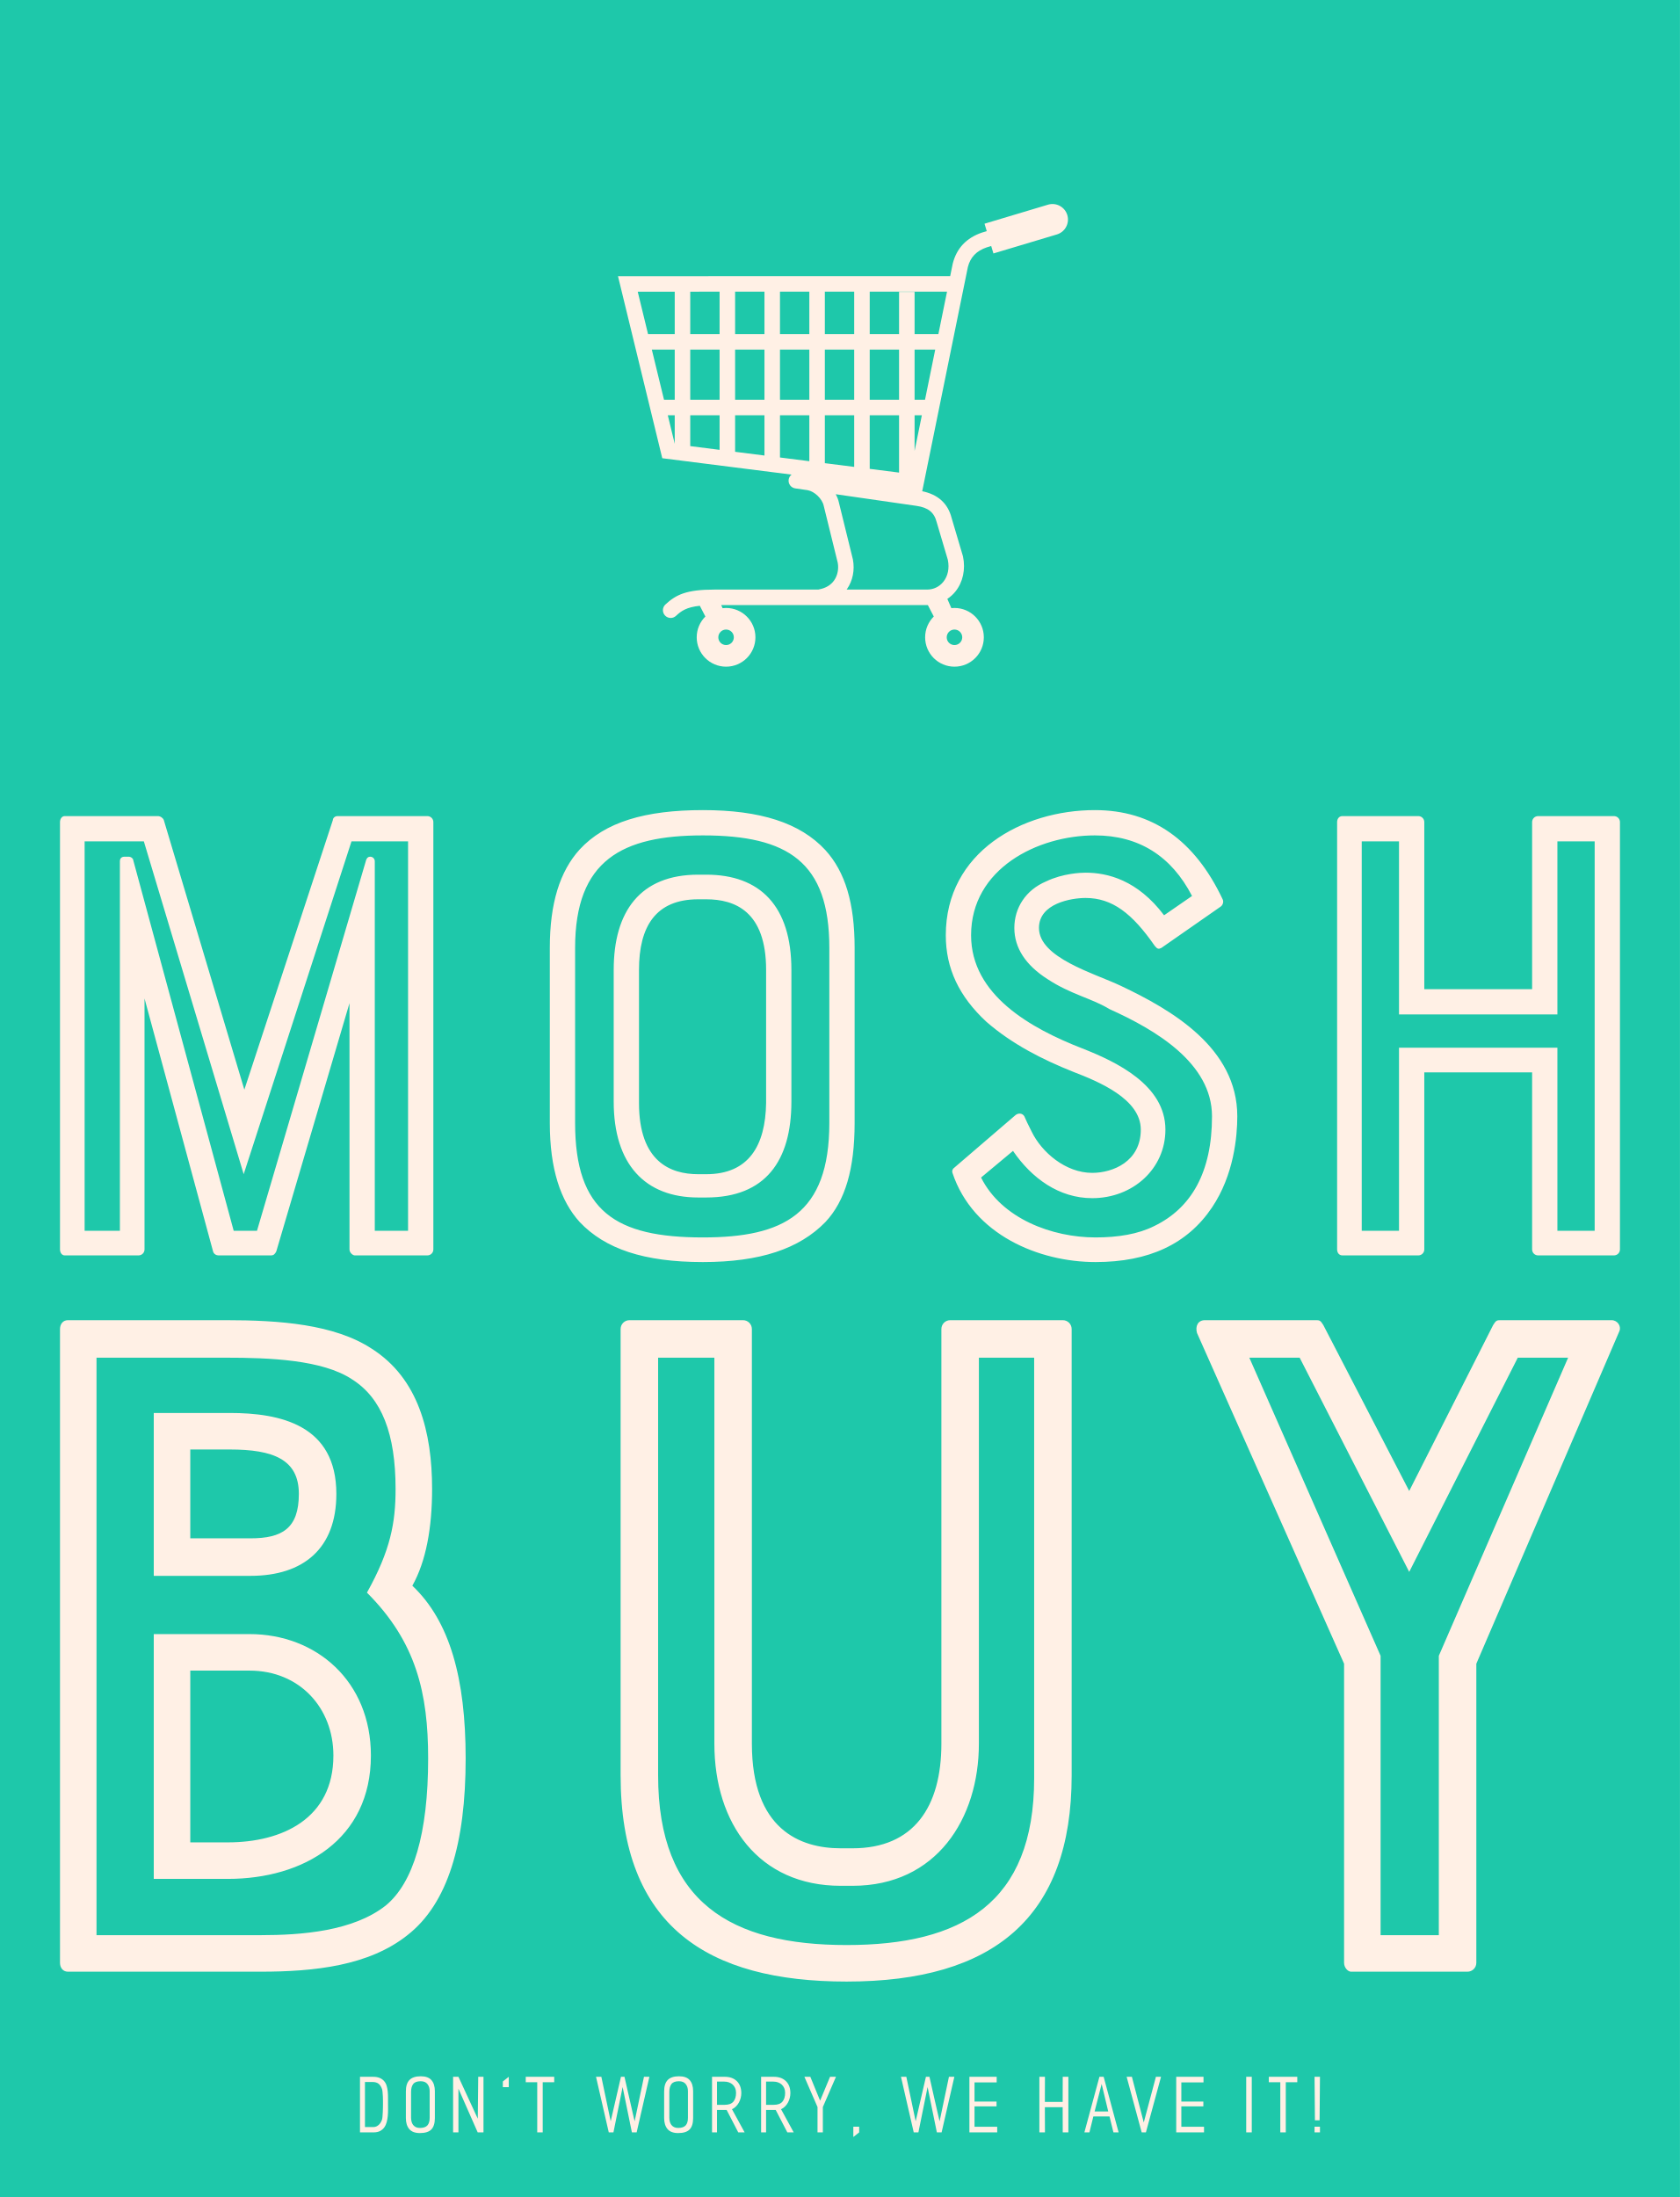
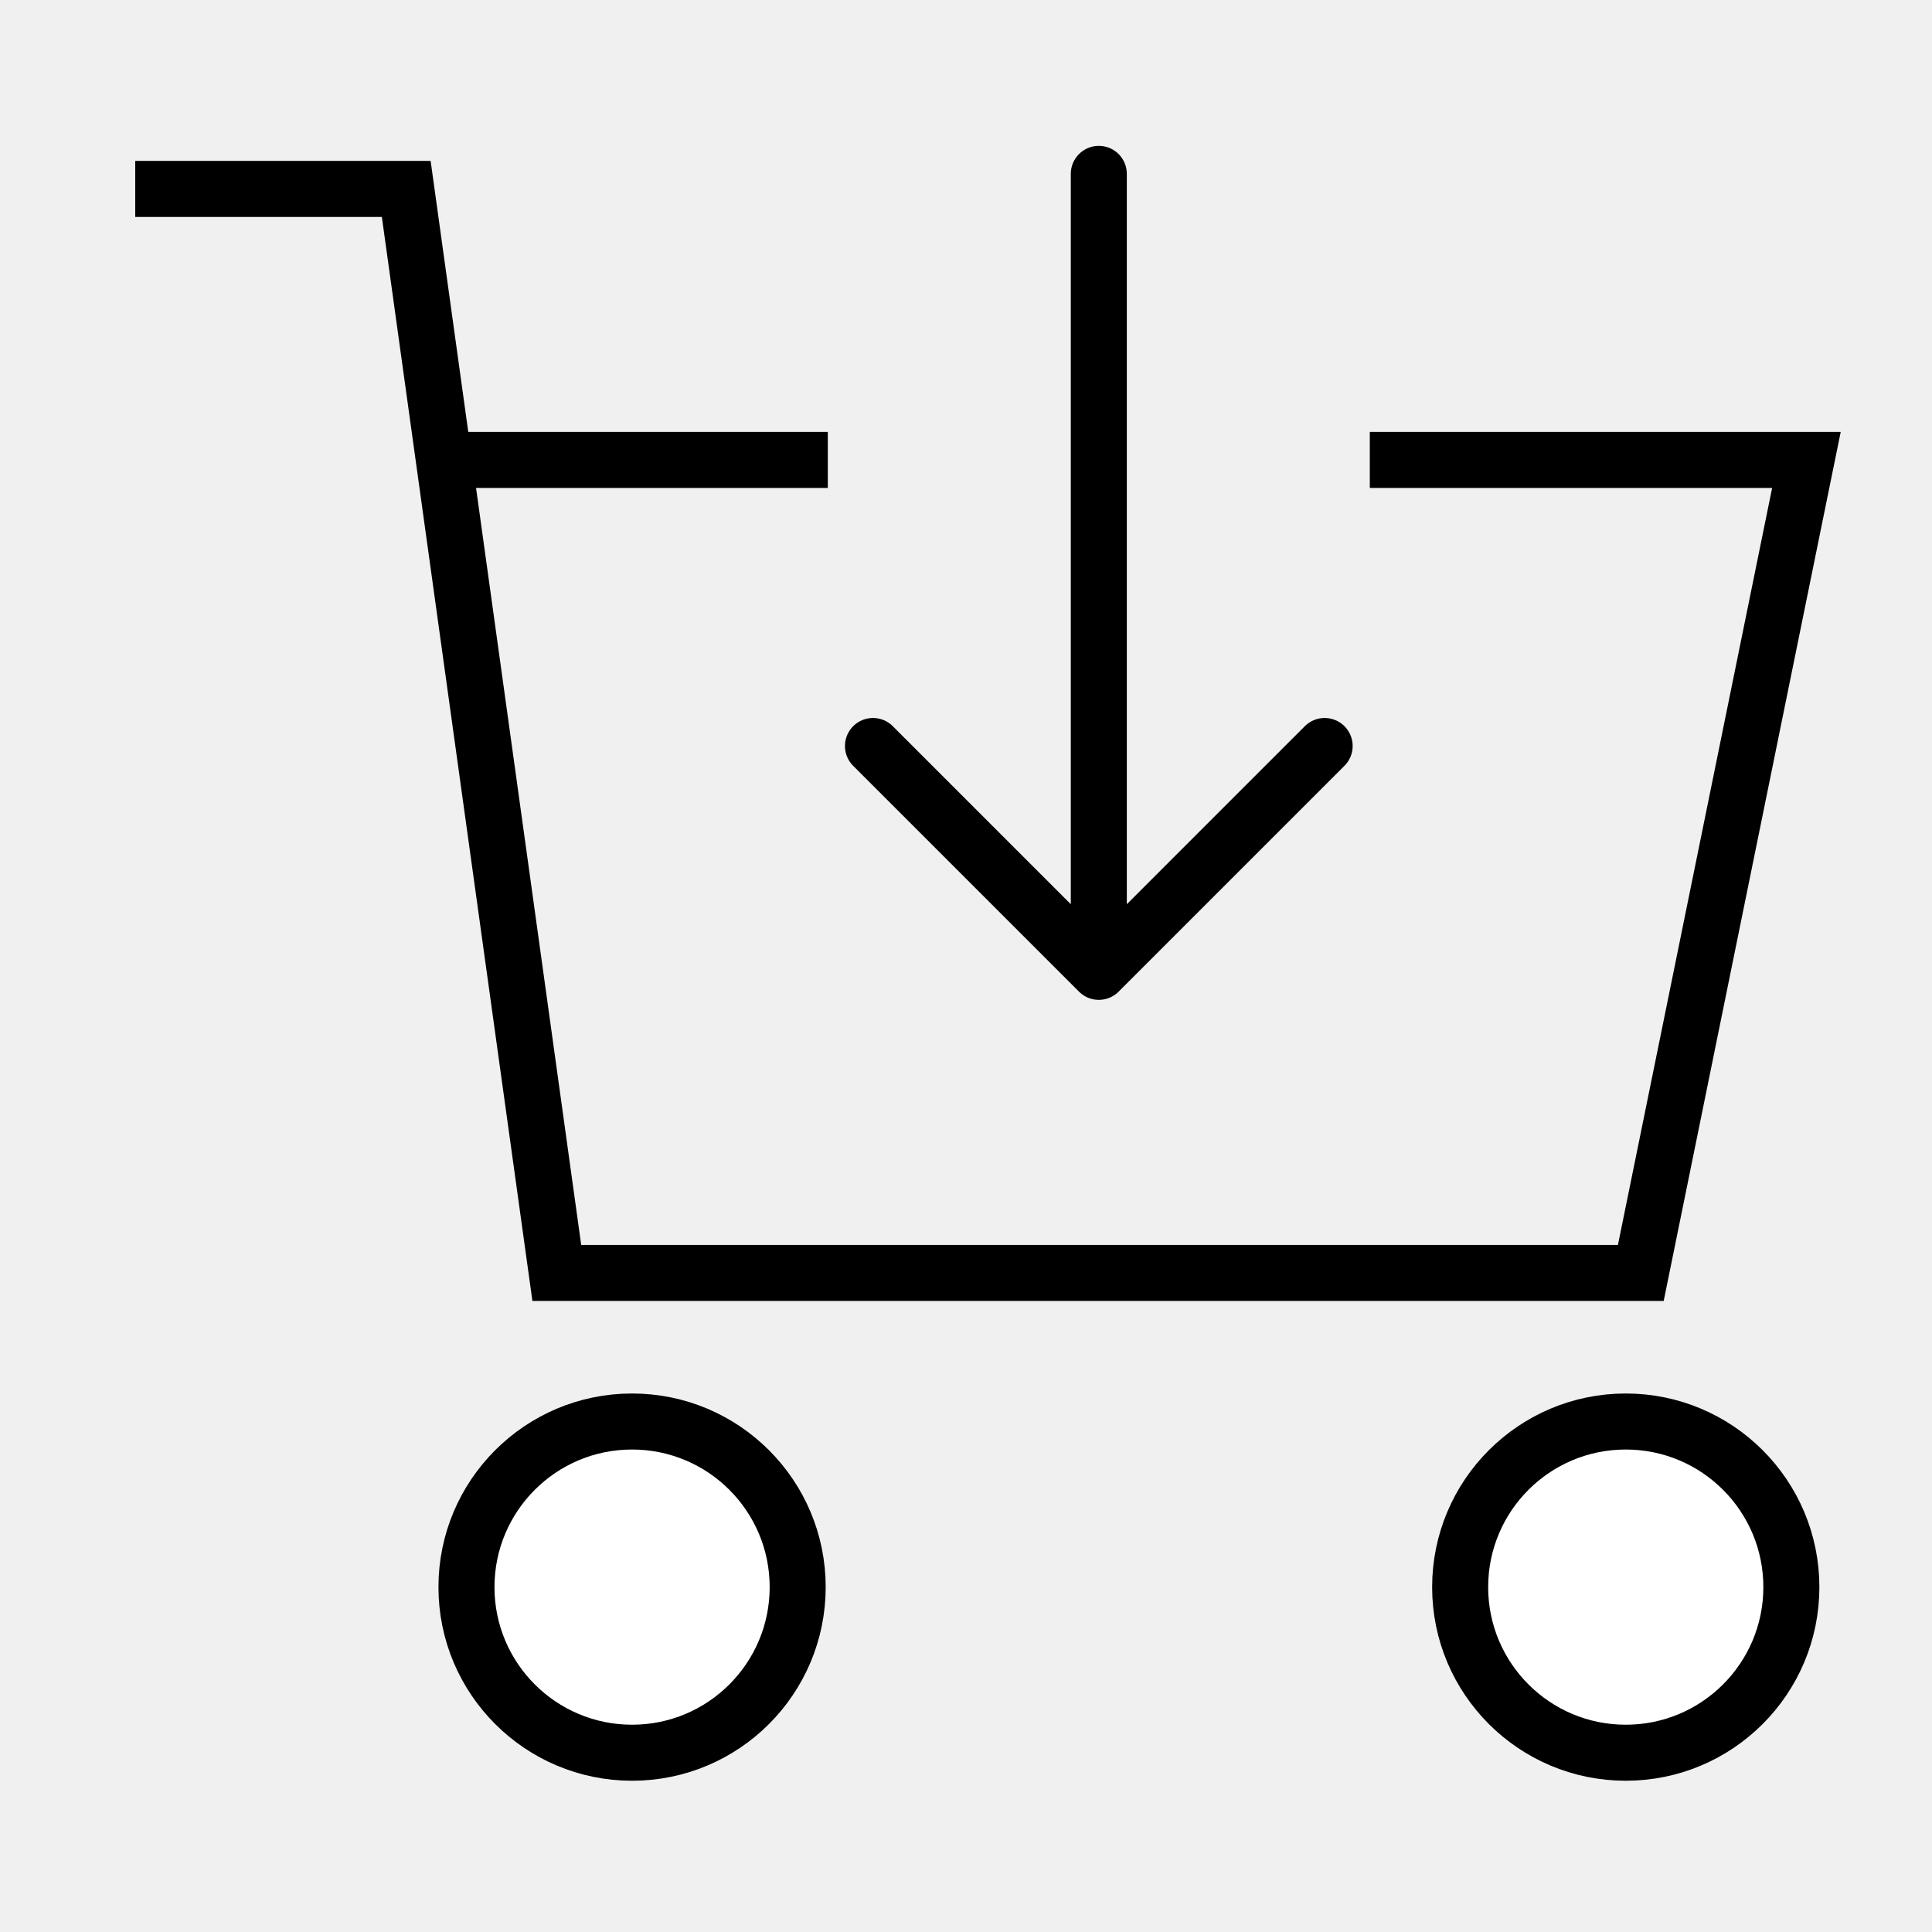
- <svg xmlns="http://www.w3.org/2000/svg" version="1.1" width="2426.915" height="3173.351" viewBox="0 0 2426.915 3173.351">
-   <rect fill="#1ec8aa" width="2426.915" height="3173.351" />
-   <g transform="scale(8.667552) translate(10, 10)">
-     <defs id="SvgjsDefs3605" />
-     <g id="SvgjsG3606" featureKey="symbolFeature-0" transform="matrix(0.8647792,0,0,0.8647792,86.89552,19.1235)" fill="#fff0e5">
-       <path d="M93.66,7.771c-0.475-1.581-2.14-2.48-3.723-2.005L77.703,9.432l0.43,1.433l-0.913,0.273  c-3.005,1.026-4.899,3.021-5.646,5.995l-0.487,2.393L7.059,19.541l8.535,35.081l24.919,3.157c-0.292,0.229-0.501,0.565-0.559,0.962  c-0.118,0.818,0.449,1.576,1.267,1.694l2.383,0.344c0.009,0.001,0.017,0.005,0.025,0.007c1.305,0.228,2.797,1.661,3.081,2.997  l2.703,10.977c0.221,1.178-0.032,2.439-0.675,3.377c-0.641,0.932-1.639,1.527-2.965,1.771c-0.034,0.006-0.064,0.02-0.098,0.028  H25.619c-5.347,0-7.368,0.969-9.422,2.877c-0.605,0.562-0.64,1.509-0.078,2.113c0.294,0.317,0.695,0.479,1.096,0.479  c0.364,0,0.729-0.133,1.018-0.4c1.039-0.965,2.021-1.672,4.598-1.947l1.072,2.067c-1.031,1.024-1.67,2.442-1.67,4.009  c0,3.125,2.536,5.658,5.66,5.658c3.122,0,5.656-2.531,5.656-5.658c0-3.121-2.534-5.656-5.656-5.656  c-0.228,0-0.451,0.018-0.671,0.043l-0.266-0.592h39.663c0.058,0,0.113-0.008,0.17-0.01l-0.006,0.004l1.141,2.202  c-1.029,1.024-1.667,2.442-1.667,4.009c0,3.127,2.53,5.658,5.656,5.658s5.656-2.531,5.656-5.658c0-3.121-2.53-5.656-5.656-5.656  c-0.204,0-0.405,0.012-0.604,0.033l-0.772-1.781c0.57-0.383,1.092-0.845,1.536-1.393c1.469-1.81,2.007-4.289,1.478-6.803  l-2.187-7.385c-0.723-2.853-2.683-4.588-5.8-5.194l0.134,0.017l8.792-43.174c0.481-1.915,1.655-3.13,3.643-3.81l0.858-0.257  l0.429,1.433l12.234-3.665C93.237,11.021,94.133,9.356,93.66,7.771z M17.996,51.841l-1.338-5.501h1.338V51.841z M17.996,43.349  H15.93l-2.35-9.66h4.416V43.349z M17.996,30.698h-5.144l-1.987-8.167l7.13-0.001V30.698z M26.642,53.007l-5.655-0.717v-5.95h5.655  V53.007z M26.642,43.349h-5.655v-9.66h5.655V43.349z M26.642,30.698h-5.655v-8.169l5.655-0.001V30.698z M35.29,54.103l-5.657-0.717  V46.34h5.657V54.103z M35.29,43.349h-5.657v-9.66h5.657V43.349z M35.29,30.698h-5.657v-8.17l5.657-0.001V30.698z M43.938,55.198  l-5.657-0.717V46.34h5.657V55.198z M43.938,43.349h-5.657v-9.66h5.657V43.349z M43.938,30.698h-5.657v-8.172l5.657-0.001V30.698z   M27.893,87.637c0.824,0,1.495,0.672,1.495,1.496c0,0.83-0.67,1.494-1.495,1.494c-0.827,0-1.497-0.664-1.497-1.494  C26.396,88.309,27.066,87.637,27.893,87.637z M55.577,33.689h5.655v9.66h-5.655V33.689z M55.577,46.34h5.655v11.05l-5.655-0.717  V46.34z M46.929,22.523l5.656-0.001v8.176h-5.656V22.523z M46.929,33.689h5.656v9.66h-5.656V33.689z M46.929,46.34h5.656v9.954  l-5.656-0.717V46.34z M71.913,87.637c0.822,0,1.495,0.672,1.495,1.496c0,0.83-0.673,1.494-1.495,1.494  c-0.83,0-1.497-0.664-1.497-1.494C70.416,88.309,71.083,87.637,71.913,87.637z M68.48,66.941l2.154,7.265  c0.329,1.63,0.016,3.136-0.884,4.245c-0.777,0.957-1.89,1.484-3.132,1.484H51.121c0.026-0.036,0.056-0.068,0.081-0.105  c1.101-1.602,1.521-3.65,1.133-5.703l-2.709-11.012c-0.113-0.53-0.329-1.052-0.601-1.555l15.542,2.24  C66.834,64.125,67.999,65.047,68.48,66.941z M64.225,53.219V46.34h1.401L64.225,53.219z M66.235,43.349h-2.011v-9.66h3.978  L66.235,43.349z M68.812,30.698h-4.587v-8.129h-2.992v8.129h-5.655v-8.176l14.9-0.003L68.812,30.698z" />
-     </g>
-     <g id="SvgjsG3607" featureKey="nameFeature-0" transform="matrix(2.773038,0,0,2.773038,-10.42663,88.28499)" fill="#fff0e5">
-       <path d="M24.68 38.52 l0 -23.4 l-3.4 0 l-6.48 20 l-6 -20 l-3.56 0 l0 23.4 l2.12 0 l0 -22.2 c0 -0.16 0.08 -0.28 0.28 -0.28 l0.24 0 c0.16 0 0.28 0.12 0.28 0.2 l6.04 22.28 l1.4 0 l6.56 -22.28 c0.04 -0.12 0.12 -0.2 0.24 -0.2 c0.16 0 0.28 0.12 0.28 0.28 l0 22.2 l2 0 z M25.84 13.6 c0.2 0 0.36 0.16 0.36 0.36 l0 25.68 c0 0.2 -0.16 0.36 -0.36 0.36 l-4.36 0 c-0.12 0 -0.32 -0.16 -0.32 -0.36 l0 -14.8 l-4.4 14.92 c-0.08 0.16 -0.16 0.24 -0.32 0.24 l-3.16 0 c-0.12 0 -0.28 -0.08 -0.32 -0.24 l-4.12 -15.2 l0 15.08 c0 0.2 -0.16 0.36 -0.36 0.36 l-4.44 0 c-0.16 0 -0.28 -0.16 -0.28 -0.36 l0 -25.68 c0 -0.2 0.12 -0.36 0.28 -0.36 l5.6 0 c0.16 0 0.32 0.12 0.36 0.24 l4.84 16.2 l5.32 -16.2 c0 -0.12 0.12 -0.24 0.28 -0.24 l5.4 0 z M50 32.04 l0 -10.52 c0 -5.16 -2.48 -6.76 -7.6 -6.76 c-4.84 0 -7.68 1.48 -7.68 6.76 l0 10.52 c0 5.32 2.44 6.88 7.68 6.88 c4.84 0 7.6 -1.4 7.6 -6.88 z M42.6 17.12 c3.24 0 5.12 1.88 5.12 5.72 l0 7.92 c0 3.56 -1.56 5.76 -5.12 5.76 l-0.48 0 c-3.2 0 -5.08 -2 -5.08 -5.76 l0 -7.92 c0 -3.52 1.6 -5.72 5.08 -5.72 l0.48 0 z M42.4 13.24 c3.44 0 5.84 0.76 7.36 2.4 c1.2 1.32 1.76 3.2 1.76 5.88 l0 10.52 c0 2.76 -0.56 4.68 -1.76 5.96 c-1.56 1.6 -3.92 2.4 -7.36 2.4 c-3.56 0 -5.88 -0.8 -7.4 -2.4 c-1.16 -1.28 -1.8 -3.2 -1.8 -5.96 l0 -10.52 c0 -2.68 0.6 -4.6 1.8 -5.92 c1.52 -1.64 3.92 -2.36 7.4 -2.36 z M46.2 30.84 l0 -8 c0 -3.52 -1.88 -4.24 -3.6 -4.24 l-0.48 0 c-2.56 0 -3.56 1.64 -3.56 4.24 l0 8 c0 3.52 1.88 4.28 3.56 4.28 l0.48 0 c2.56 0 3.56 -1.72 3.6 -4.28 z M69.52 38.24 c2.24 -1.08 3.48 -3.24 3.48 -6.6 c0 -3.2 -3.4 -5.2 -6.16 -6.44 c-1.04 -0.64 -2.32 -0.88 -3.72 -1.8 c-1.32 -0.84 -2 -1.88 -2 -3.08 s0.68 -2.28 1.92 -2.8 c1 -0.48 2.08 -0.52 2.36 -0.52 c1.32 0 3.12 0.44 4.72 2.56 l1.68 -1.16 c-1.24 -2.4 -3.2 -3.64 -5.84 -3.64 c-3.44 0 -7.44 2 -7.44 6 c0 3.6 3.6 5.6 6.68 6.8 c2.04 0.8 5 2.2 5 4.88 c0 2.36 -1.96 4.12 -4.4 4.12 c-2 0 -3.64 -1.2 -4.76 -2.84 l-1.92 1.6 c1.24 2.48 4.28 3.6 6.88 3.6 c1.36 0 2.56 -0.2 3.52 -0.68 z M67.52 23.8 c3.04 1.44 7 3.72 7 7.84 c0 1.2 -0.2 3.52 -1.52 5.48 c-1.48 2.2 -3.8 3.28 -7 3.28 c-3.4 0 -7.36 -1.64 -8.6 -5.36 c-0.04 -0.12 0 -0.24 0.12 -0.32 l3.68 -3.16 c0.16 -0.12 0.4 -0.12 0.52 0.08 c0.08 0.2 0.24 0.52 0.44 0.92 c0.6 1.24 2.04 2.48 3.64 2.48 c1.24 0 2.92 -0.68 2.92 -2.6 c0 -1.84 -2.52 -2.88 -4.08 -3.48 c-1.8 -0.72 -3.64 -1.64 -5.2 -3 c-1.64 -1.52 -2.44 -3.2 -2.44 -5.2 c0 -5 4.6 -7.52 8.96 -7.52 c3.44 0 6 1.8 7.68 5.36 c0.08 0.16 0 0.36 -0.12 0.44 l-3.56 2.48 c-0.16 0.08 -0.24 0.08 -0.4 -0.12 c-1.36 -1.96 -2.56 -2.88 -4.16 -2.88 c-0.84 0 -2.8 0.32 -2.8 1.8 c0 1.8 3.32 2.72 4.92 3.48 z M96 38.52 l0 -23.4 l-2.24 0 l0 10.4 l-9.52 0 l0 -10.4 l-2.24 0 l0 23.4 l2.24 0 l0 -11 l9.52 0 l0 11 l2.24 0 z M92.24 24 l0 -10.04 c0 -0.2 0.16 -0.36 0.36 -0.36 l4.56 0 c0.2 0 0.36 0.16 0.36 0.36 l0 25.68 c0 0.2 -0.16 0.36 -0.36 0.36 l-4.56 0 c-0.2 0 -0.36 -0.16 -0.36 -0.36 l0 -10.64 l-6.48 0 l0 10.64 c0 0.2 -0.16 0.36 -0.36 0.36 l-4.56 0 c-0.2 0 -0.32 -0.16 -0.32 -0.36 l0 -25.68 c0 -0.2 0.12 -0.36 0.32 -0.36 l4.56 0 c0.2 0 0.36 0.16 0.36 0.36 l0 10.04 l6.48 0 z" />
-     </g>
-     <g id="SvgjsG3608" featureKey="nameFeature-1" transform="matrix(4.11257,0,0,4.11257,-15.46326,154.0691)" fill="#fff0e5">
-       <path d="M18.84 20.44 c0 1.56 -0.24 2.92 -0.8 3.92 c1.52 1.44 2.16 3.76 2.16 7 c0 3.44 -0.72 5.88 -2.36 7.16 c-1.56 1.24 -3.76 1.48 -5.96 1.48 l-7.8 0 c-0.2 0 -0.32 -0.16 -0.32 -0.36 l0 -25.68 c0 -0.2 0.12 -0.36 0.32 -0.36 l6.4 0 c2.16 0 4.4 0.16 5.92 1.16 c1.88 1.2 2.44 3.36 2.44 5.68 z M16.96 37.32 c1.12 -0.92 1.72 -2.92 1.72 -5.96 c0 -2.64 -0.48 -4.72 -2.48 -6.72 c0.96 -1.72 1.16 -2.84 1.16 -4.2 c0 -2.24 -0.56 -3.68 -1.76 -4.44 c-1.2 -0.8 -3.36 -0.88 -5.12 -0.88 l-5.24 0 l0 23.4 l6.64 0 c1.68 0 3.76 -0.16 5.08 -1.2 z M7.56 26.32 l3.88 0 c2.72 0 4.92 1.92 4.92 4.92 c0 3.4 -2.72 5 -5.8 5 l-3 0 l0 -9.92 z M11.48 23.96 l-3.92 0 l0 -6.6 l3.08 0 c2.04 0 4.32 0.48 4.32 3.28 c0 2.2 -1.32 3.32 -3.48 3.32 z M10.56 34.76 c2.2 0 4.28 -0.96 4.28 -3.52 c0 -1.92 -1.36 -3.44 -3.4 -3.44 l-2.4 0 l0 6.96 l1.52 0 z M9.04 18.84 l0 3.6 l2.44 0 c1.28 0 1.96 -0.4 1.96 -1.8 s-1.04 -1.8 -2.8 -1.8 l-1.6 0 z M43.24 32.16 l0 -17.04 l-2.24 0 l0 15.64 c0 3.04 -1.72 5.76 -5.12 5.76 l-0.48 0 c-3.32 0 -5.12 -2.52 -5.12 -5.76 l0 -15.64 l-2.28 0 l0 16.92 c0 5.16 2.96 6.88 7.64 6.88 c4.64 0 7.6 -1.68 7.6 -6.76 z M39.48 30.76 l0 -16.8 c0 -0.2 0.16 -0.36 0.36 -0.36 l4.56 0 c0.2 0 0.36 0.16 0.36 0.36 l0 18.08 c0 5.76 -3.16 8.36 -9.12 8.36 c-5.64 0 -9.16 -2.24 -9.16 -8.36 l0 -18.08 c0 -0.2 0.16 -0.36 0.36 -0.36 l4.6 0 c0.2 0 0.36 0.16 0.36 0.36 l0 16.8 c0 3.48 1.96 4.24 3.6 4.24 l0.48 0 c2.48 0 3.6 -1.68 3.6 -4.24 z M59.64 27.2 l5.24 -12.08 l-2.04 0 l-4.4 8.68 l-4.44 -8.68 l-2.04 0 l5.32 12.08 l0 11.32 l2.36 0 l0 -11.32 z M58.44 20.52 l3.4 -6.72 c0.12 -0.2 0.16 -0.2 0.32 -0.2 l4.48 0 c0.24 0 0.4 0.24 0.32 0.44 l-5.8 13.48 l0 12.12 c0 0.2 -0.16 0.36 -0.36 0.36 l-4.72 0 c-0.12 0 -0.28 -0.16 -0.28 -0.36 l0 -12.12 l-5.96 -13.4 c-0.08 -0.28 0.04 -0.52 0.32 -0.52 l4.48 0 c0.16 0 0.2 0 0.32 0.2 z" />
-     </g>
-     <g id="SvgjsG3609" featureKey="sloganFeature-0" transform="matrix(0.6177333,0,0,0.6177333,50.04939,332.9978)" fill="#fff0e5">
-       <path d="M7.48 12.18 c0 0.493 0.003 1.03 0.01 1.61 s-0.017 1.16 -0.07 1.74 s-0.15 1.14 -0.29 1.68 s-0.357 1.017 -0.65 1.43 s-0.677 0.743 -1.15 0.99 s-1.063 0.37 -1.77 0.37 l-3.64 0 l0 -15 l3.5 0 c0.733 0 1.34 0.103 1.82 0.31 s0.873 0.487 1.18 0.84 s0.533 0.767 0.68 1.24 s0.247 0.977 0.3 1.51 s0.08 1.08 0.08 1.64 l0 1.64 z M6.12 12.32 l0 -0.86 c0 -0.373 -0.01 -0.76 -0.03 -1.16 s-0.047 -0.78 -0.08 -1.14 s-0.077 -0.627 -0.13 -0.8 c-0.227 -0.667 -0.54 -1.16 -0.94 -1.48 s-0.96 -0.48 -1.68 -0.48 l-2 0 l0 12.16 l2.26 0 c0.293 0 0.56 -0.053 0.8 -0.16 s0.46 -0.25 0.66 -0.43 s0.37 -0.387 0.51 -0.62 s0.257 -0.477 0.35 -0.73 c0.067 -0.173 0.117 -0.457 0.15 -0.85 s0.06 -0.81 0.08 -1.25 s0.033 -0.863 0.04 -1.27 s0.01 -0.717 0.01 -0.93 z M20.12 16.12 c0 1.413 -0.317 2.443 -0.95 3.09 s-1.663 0.97 -3.09 0.97 c-1.307 0 -2.263 -0.36 -2.87 -1.08 s-0.91 -1.713 -0.91 -2.98 l0 -7.2 c0 -1.373 0.323 -2.393 0.97 -3.06 s1.663 -1 3.05 -1 c1.32 0 2.283 0.35 2.89 1.05 s0.91 1.69 0.91 2.97 l0 7.24 z M18.721 16.08 l-0 -7.22 c0 -0.76 -0.2 -1.393 -0.6 -1.9 s-1.007 -0.76 -1.82 -0.76 c-0.973 0 -1.65 0.253 -2.03 0.76 s-0.57 1.22 -0.57 2.14 l0 6.9 c0 0.387 0.043 0.75 0.13 1.09 s0.227 0.637 0.42 0.89 s0.44 0.453 0.74 0.6 s0.663 0.22 1.09 0.22 c0.933 0 1.607 -0.227 2.02 -0.68 s0.62 -1.133 0.62 -2.04 z M33.241 20 l-1.56 0 l-5.2 -11.8 l0 11.8 l-1.44 0 l0 -15 l1.44 0 l5.22 11.3 l0.12 -11.3 l1.42 0 l0 15 z M40.062 7.8 l-1.6 0 l0 -1.54 l1.6 -1.26 l0 2.8 z M52.322 6.46 l-3.1 0 l0 13.54 l-1.48 0 l0 -13.54 l-3.1 0 l0 -1.46 l7.68 0 l0 1.46 z M78.003 5 l-3.44 15 l-1.28 0 l-2.5 -12.24 l-2.48 12.24 l-1.26 0 l-3.44 -15 l1.44 0 l2.52 12 l2.76 -11.96 l-0.02 -0.04 l0.02 0 l0.96 0 l0.11 0.49 c0.073 0.327 0.17 0.753 0.29 1.28 s0.257 1.133 0.41 1.82 s0.313 1.39 0.48 2.11 s0.33 1.433 0.49 2.14 s0.307 1.35 0.44 1.93 s0.247 1.07 0.34 1.47 s0.153 0.653 0.18 0.76 l2.52 -12 l1.46 0 z M89.804 16.12 c0 1.413 -0.317 2.443 -0.95 3.09 s-1.663 0.97 -3.09 0.97 c-1.307 0 -2.263 -0.36 -2.87 -1.08 s-0.91 -1.713 -0.91 -2.98 l0 -7.2 c0 -1.373 0.323 -2.393 0.97 -3.06 s1.663 -1 3.05 -1 c1.32 0 2.283 0.35 2.89 1.05 s0.91 1.69 0.91 2.97 l0 7.24 z M88.404 16.08 l-0 -7.22 c0 -0.76 -0.2 -1.393 -0.6 -1.9 s-1.007 -0.76 -1.82 -0.76 c-0.973 0 -1.65 0.253 -2.03 0.76 s-0.57 1.22 -0.57 2.14 l0 6.9 c0 0.387 0.043 0.75 0.13 1.09 s0.227 0.637 0.42 0.89 s0.44 0.453 0.74 0.6 s0.663 0.22 1.09 0.22 c0.933 0 1.607 -0.227 2.02 -0.68 s0.62 -1.133 0.62 -2.04 z M103.704 20 l-1.72 -0 l-3.14 -6.06 l-2.6 0 l0 6.06 l-1.34 0 l0 -15 l3.44 0 c1.373 0 2.46 0.393 3.26 1.18 s1.2 1.867 1.2 3.24 c0 0.427 -0.057 0.86 -0.17 1.3 s-0.277 0.853 -0.49 1.24 s-0.477 0.737 -0.79 1.05 s-0.67 0.557 -1.07 0.73 z M101.384 9.32 c0 -0.467 -0.08 -0.887 -0.24 -1.26 s-0.38 -0.69 -0.66 -0.95 s-0.613 -0.46 -1 -0.6 s-0.807 -0.21 -1.26 -0.21 l-1.98 0 l0 6.26 l2.1 0 c1.067 0 1.84 -0.287 2.32 -0.86 s0.72 -1.367 0.72 -2.38 z M116.945 20 l-1.72 -0 l-3.14 -6.06 l-2.6 0 l0 6.06 l-1.34 0 l0 -15 l3.44 0 c1.373 0 2.46 0.393 3.26 1.18 s1.2 1.867 1.2 3.24 c0 0.427 -0.057 0.86 -0.17 1.3 s-0.277 0.853 -0.49 1.24 s-0.477 0.737 -0.79 1.05 s-0.67 0.557 -1.07 0.73 z M114.625 9.32 c0 -0.467 -0.08 -0.887 -0.24 -1.26 s-0.38 -0.69 -0.66 -0.95 s-0.613 -0.46 -1 -0.6 s-0.807 -0.21 -1.26 -0.21 l-1.98 0 l0 6.26 l2.1 0 c1.067 0 1.84 -0.287 2.32 -0.86 s0.72 -1.367 0.72 -2.38 z M128.345 5 l-3.54 8.16 l0 6.84 l-1.44 0 l0 -6.84 l-3.54 -8.16 l1.6 0 l2.64 6.44 l2.68 -6.44 l1.6 0 z M134.606 20 l-1.58 1.24 l0 -2.78 l1.58 0 l0 1.54 z M160.286 5 l-3.44 15 l-1.28 0 l-2.5 -12.24 l-2.48 12.24 l-1.26 0 l-3.44 -15 l1.44 0 l2.52 12 l2.76 -11.96 l-0.02 -0.04 l0.02 0 l0.96 0 l0.11 0.49 c0.073 0.327 0.17 0.753 0.29 1.28 s0.257 1.133 0.41 1.82 s0.313 1.39 0.48 2.11 s0.33 1.433 0.49 2.14 s0.307 1.35 0.44 1.93 s0.247 1.07 0.34 1.47 s0.153 0.653 0.18 0.76 l2.52 -12 l1.46 0 z M171.847 20 l-7.5 0 l0 -15 l7.36 0 l0 1.52 l-5.98 0 l0 5.16 l5.94 0 l0 1.3 l-5.94 0 l0 5.5 l6.12 0 l0 1.52 z M191.048 20 l-1.52 0 l-0.02 -6.8 l-4.8 0 l0.02 6.8 l-1.5 0 l0 -15 l1.5 0 l-0.02 6.78 l4.8 0 l0.02 -6.78 l1.52 0 l0 15 z M204.608 20 l-1.4 0 l-1.06 -4.3 l-4.36 0 l-1.06 4.3 l-1.36 0 l4.06 -15 l1.14 0 z M201.808 14.36 l-1.78 -7.42 l-1.9 7.42 l3.68 0 z M216.049 5 l-4.08 15 l-1.14 0 l-4.06 -15 l1.42 0 l3.2 12.32 l3.28 -12.32 l1.38 0 z M227.649 20 l-7.5 0 l0 -15 l7.36 0 l0 1.52 l-5.98 0 l0 5.16 l5.94 0 l0 1.3 l-5.94 0 l0 5.5 l6.12 0 l0 1.52 z M240.53 20 l-1.5 0 l0 -15 l1.5 0 l0 15 z M252.811 6.46 l-3.1 0 l0 13.54 l-1.48 0 l0 -13.54 l-3.1 0 l0 -1.46 l7.68 0 l0 1.46 z M258.931 5 l-0.1 11.74 l-1.26 0 l-0.1 -11.74 l1.46 0 z M258.931 20 l-1.46 0 l0 -1.54 l1.46 0 l0 1.54 z" />
-     </g>
-   </g>
+ <svg xmlns="http://www.w3.org/2000/svg" width="100" height="100" viewBox="0 0 100 100" fill="none" style="width: 594px; height: 594px;">
+   <style>
+      .line-cart1 {animation:line-cart1-arrow 1s infinite;}
+      @keyframes line-cart1-arrow {
+          0%{transform: translate3d(0, -4px, 0);}
+          50%{transform: translate3d(0, 0, 0);}
+          100%{transform: translate3d(0, -4px, 0);}
+      }
+      @media (prefers-reduced-motion: reduce) {
+          .line-cart1 {
+              animation: none;
+          }
+      }
+     </style>
+   <path class="stroke1" d="M7 9.779H21.027L22.975 23.806M70.901 23.806H93.5L84.928 65.887H28.82L22.975 23.806M22.975 23.806H42.847" stroke="#000" stroke-width="2.9px" style="animation-duration: 1s;" />
+   <path class="line-cart1 stroke2" d="M56.874 9V50.302M56.874 50.302L45.185 38.613M56.874 50.302L68.563 38.613" stroke="#000" stroke-width="2.9px" stroke-linecap="round" style="animation-duration: 1s;" />
+   <circle class="stroke1 fill1" cx="32.716" cy="82.149" r="8.572" fill="#fff" stroke="#000" stroke-width="2.9px" style="animation-duration: 1s;" />
+   <circle class="stroke1 fill1" cx="84.149" cy="82.149" r="8.572" fill="#fff" stroke="#000" stroke-width="2.9px" style="animation-duration: 1s;" />
</svg>
